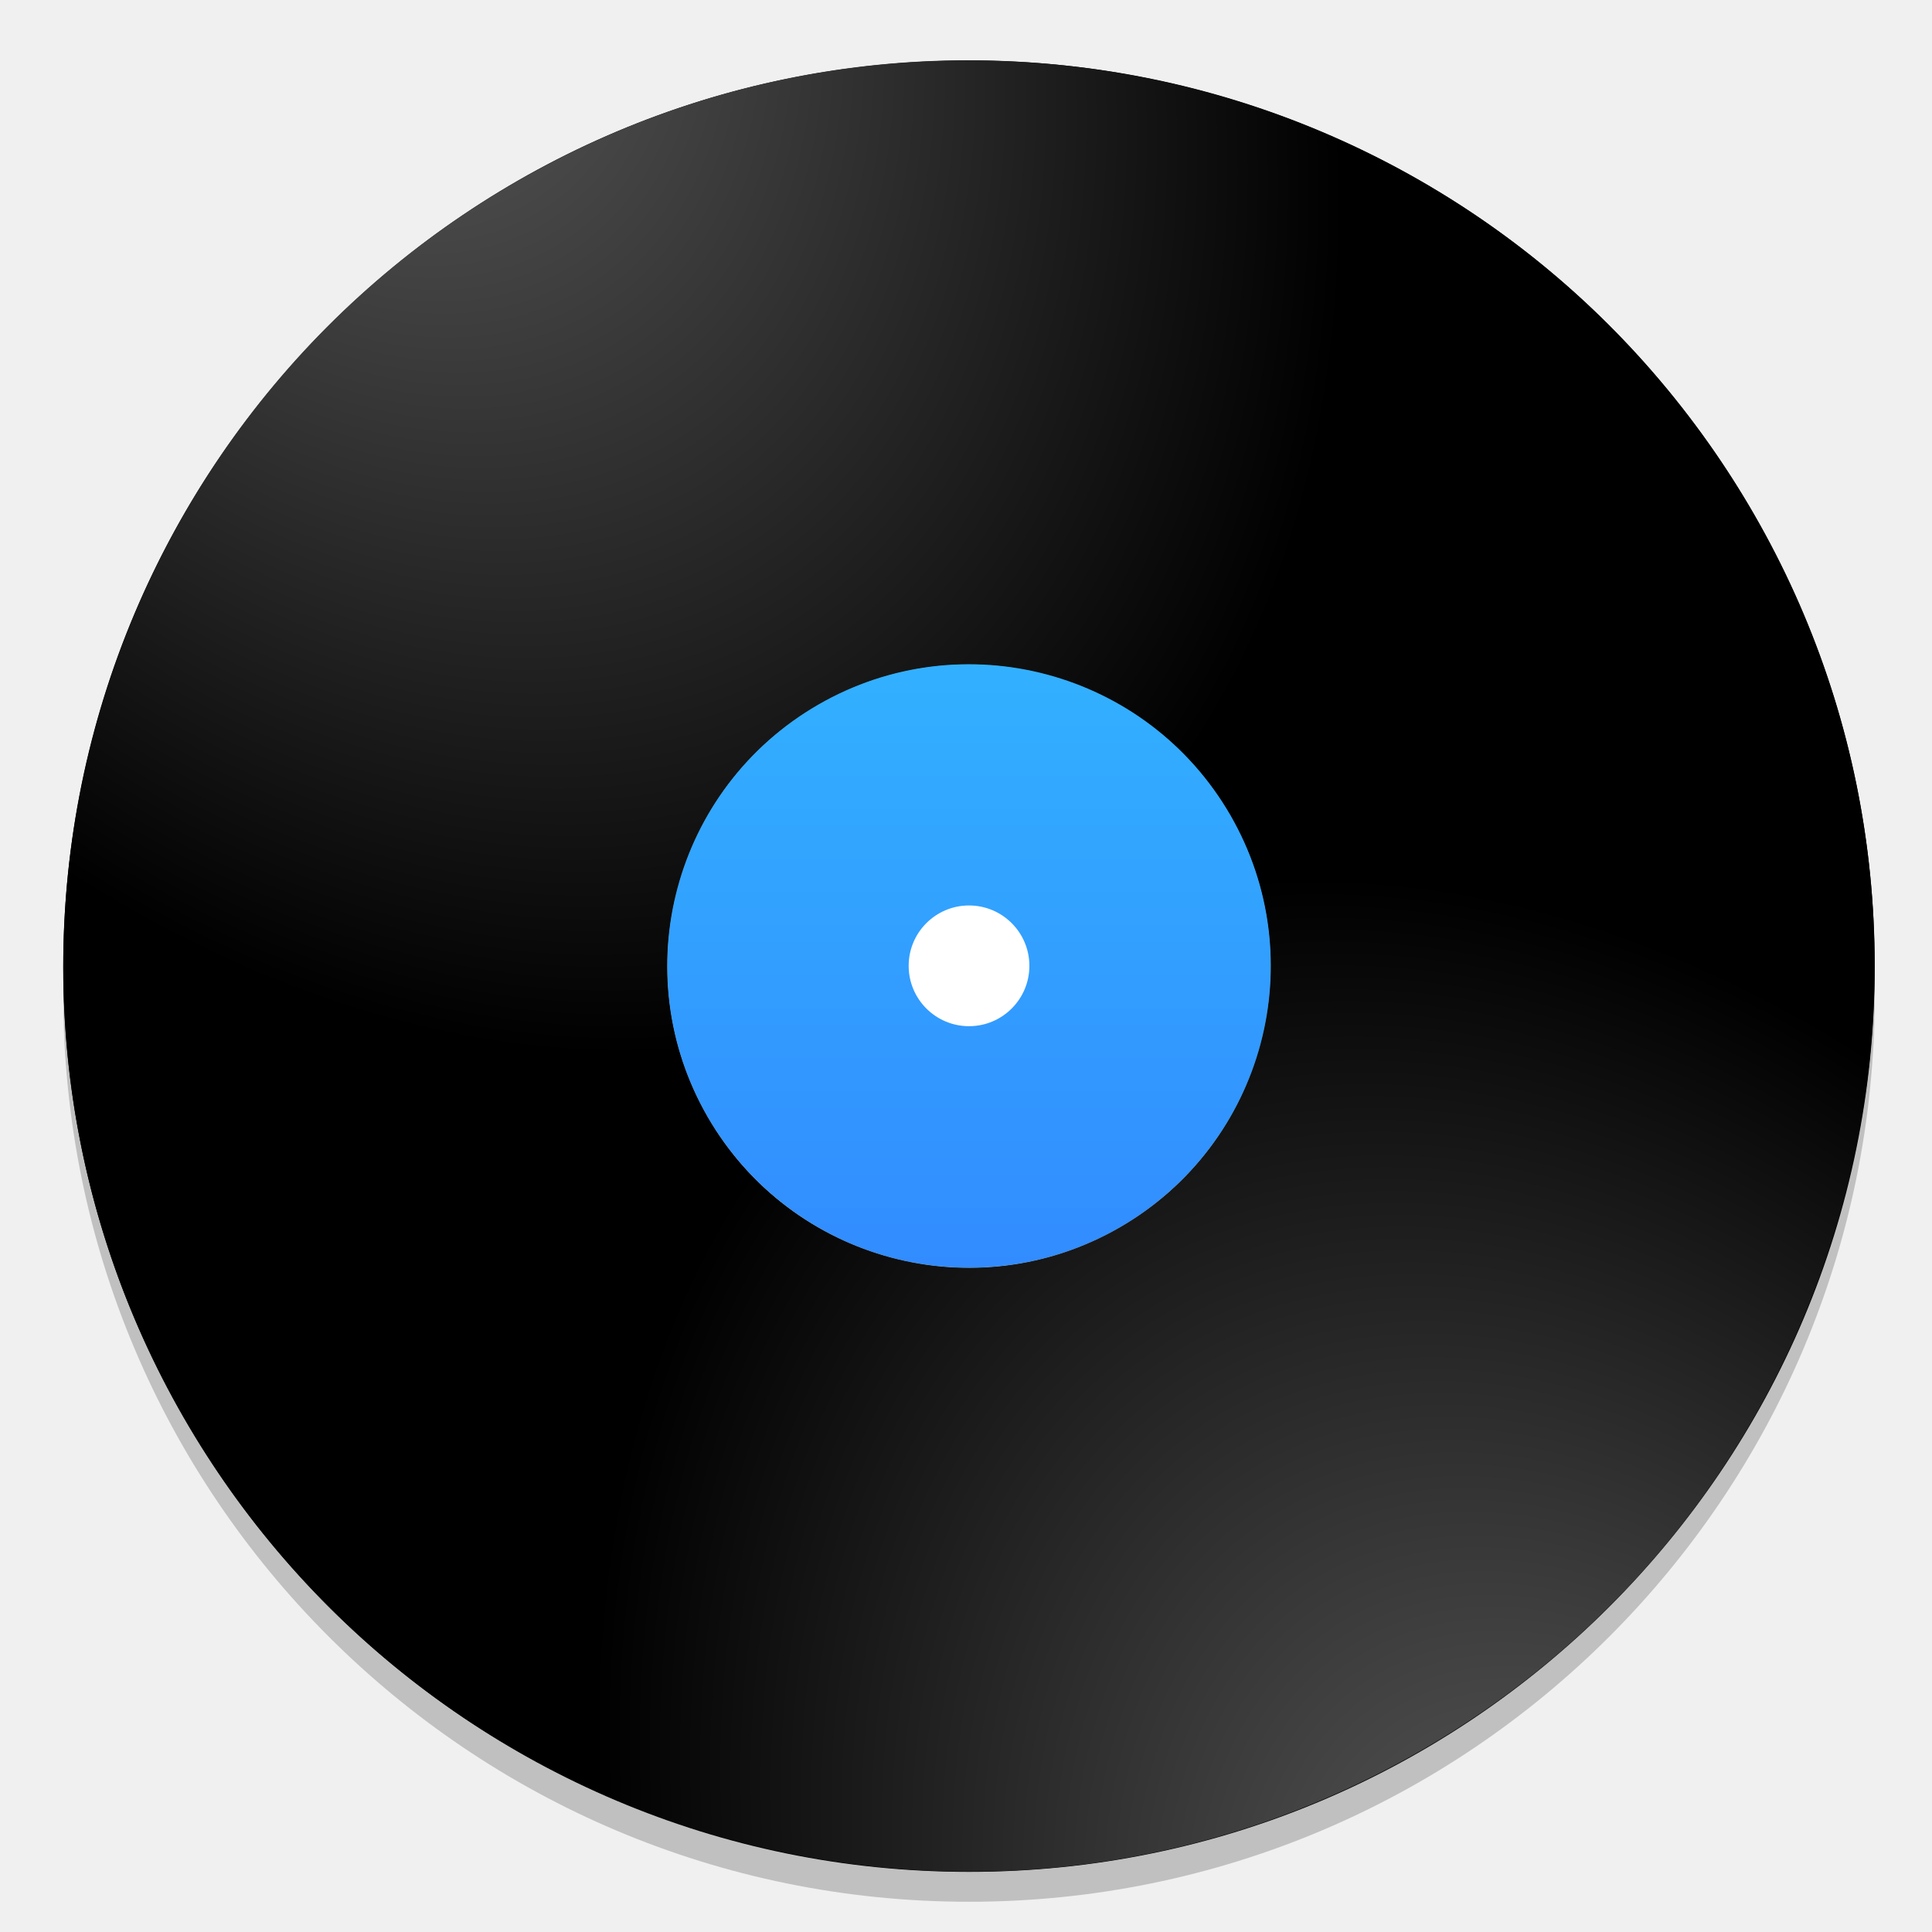
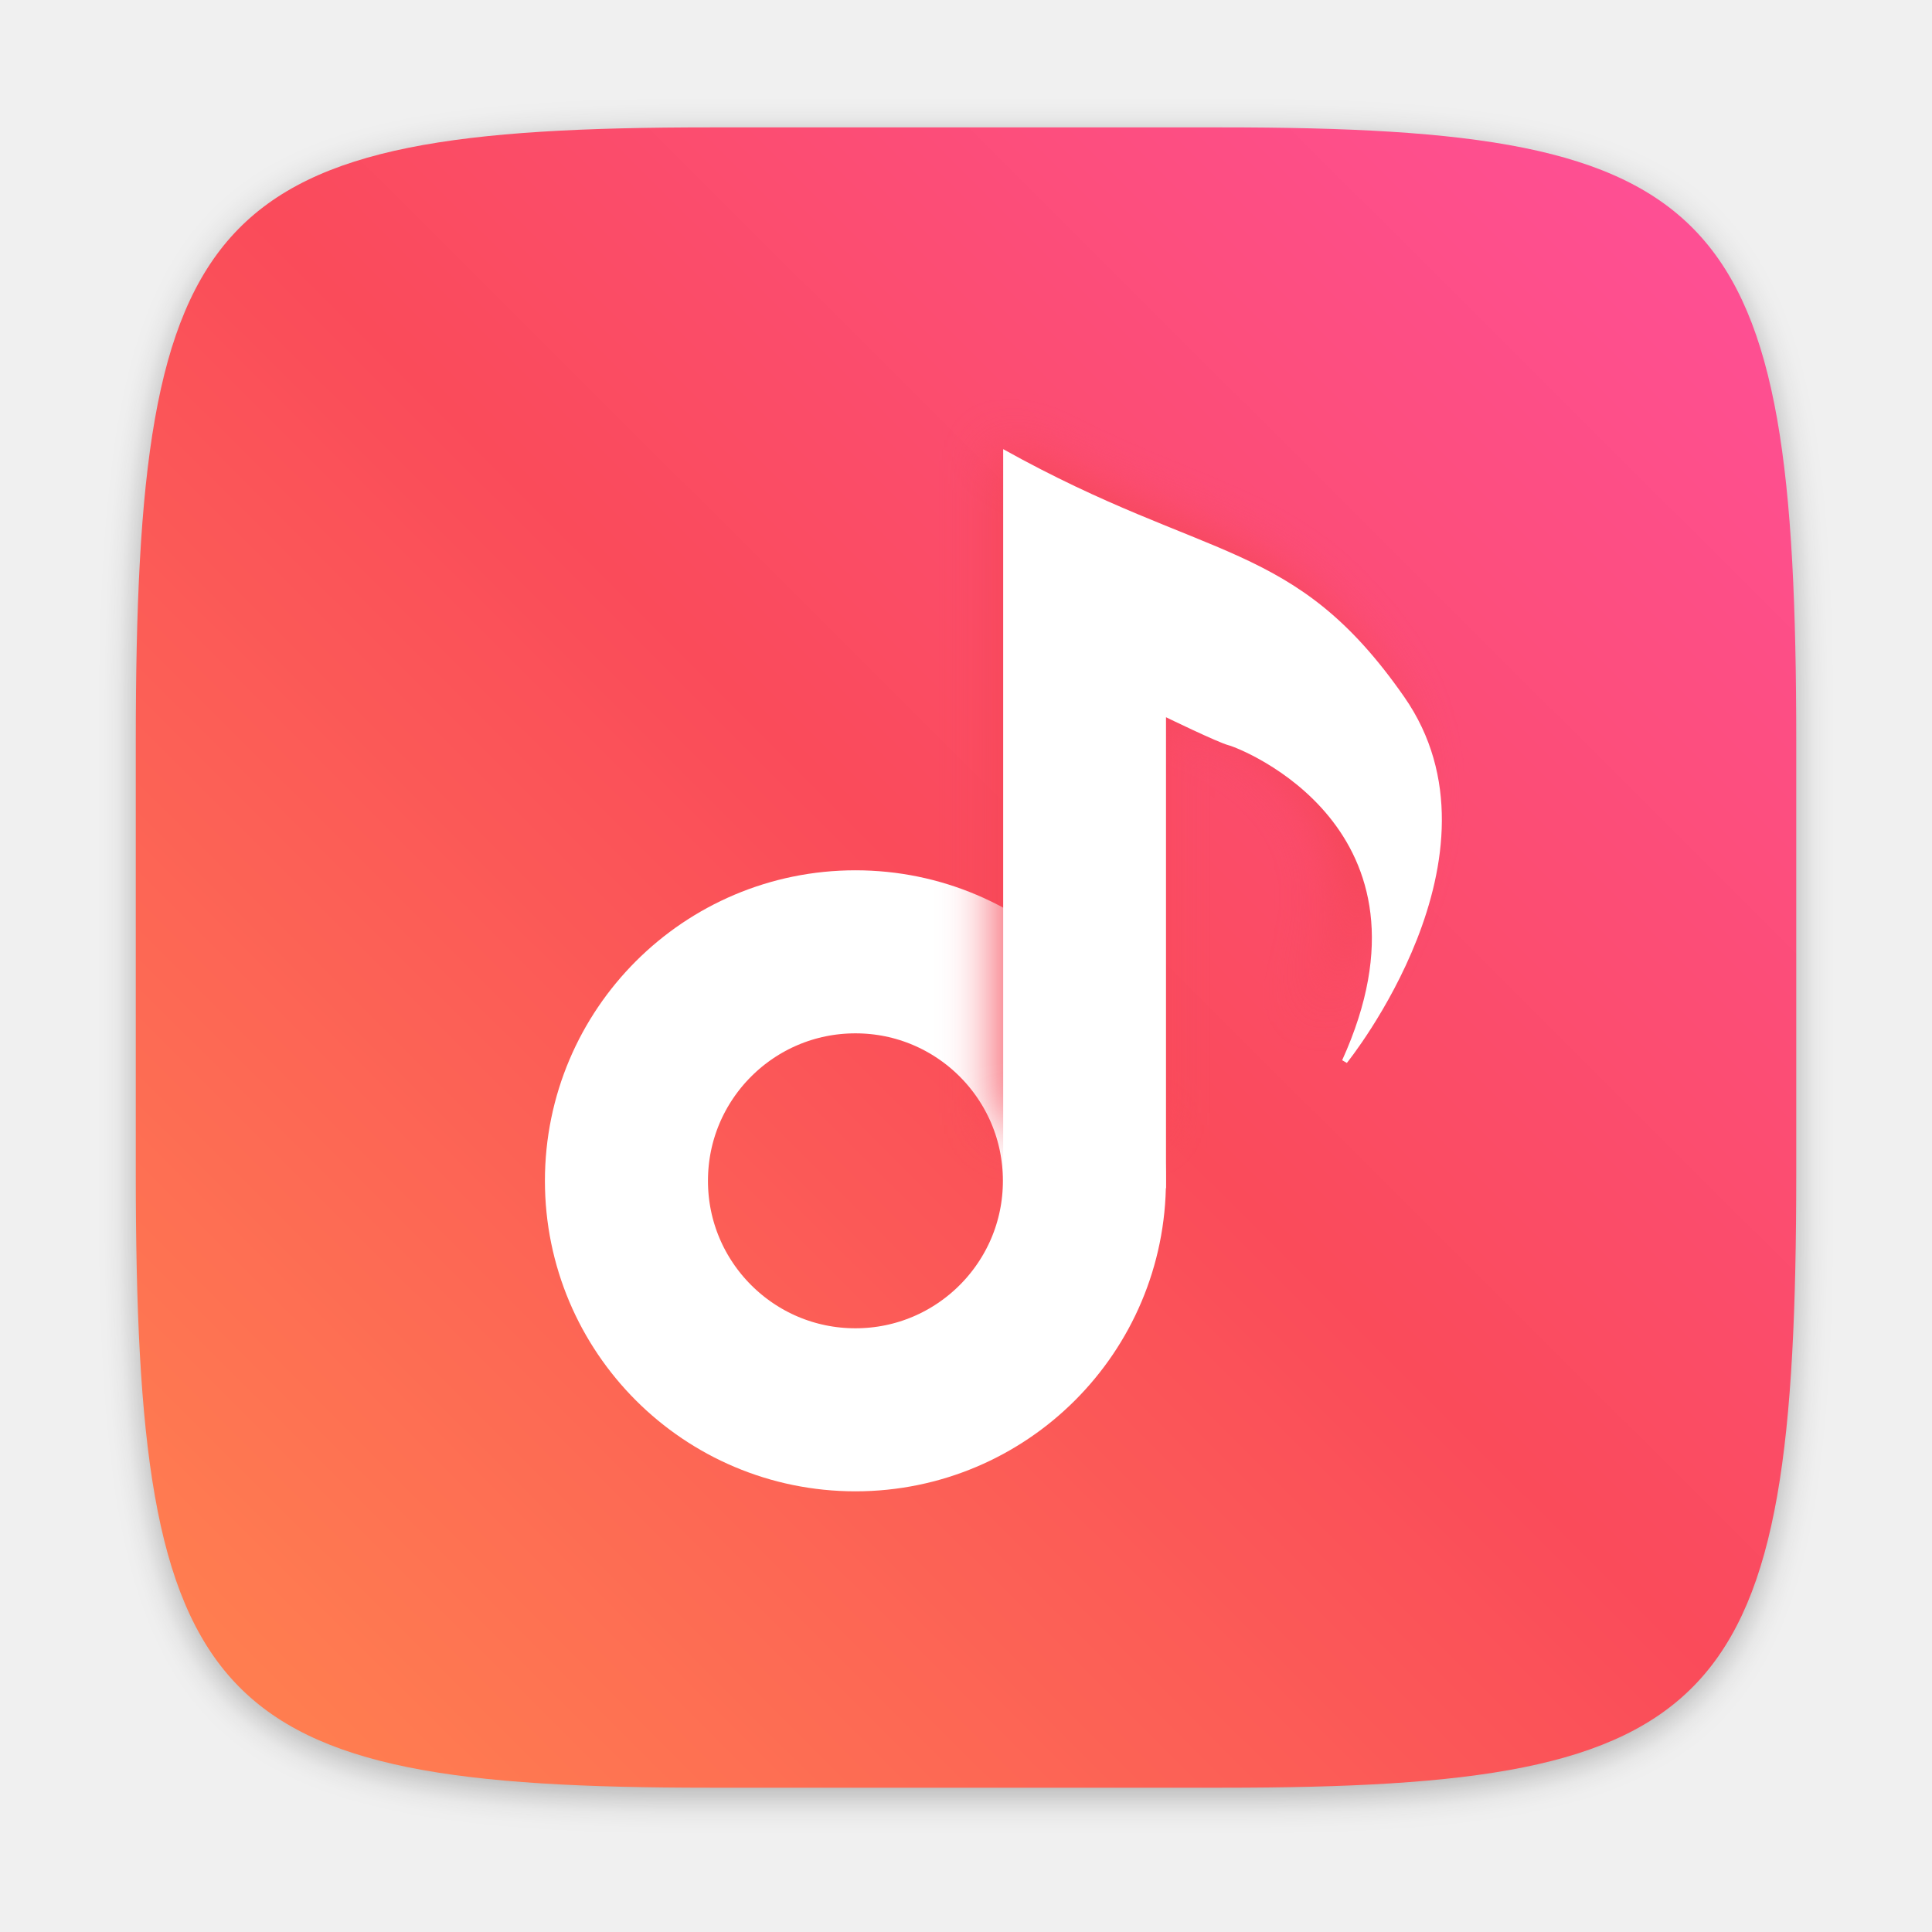
- <svg xmlns="http://www.w3.org/2000/svg" xmlns:xlink="http://www.w3.org/1999/xlink" width="64" height="64" version="1.1" viewBox="0 0 16.933 16.933">
+ <svg xmlns="http://www.w3.org/2000/svg" width="64" height="64" version="1.1" viewBox="0 0 16.933 16.933">
  <defs>
-     <linearGradient id="d" x1="-6.147" x2="-6.147" y1="-137.82" y2="-100.78" gradientTransform="matrix(.17677 0 0 .17677 9.5071 325.11)" gradientUnits="userSpaceOnUse">
-       <stop stop-color="#32b4ff" offset="0" />
-       <stop stop-color="#3287ff" offset="1" />
+     <filter id="filter2761" x="-.024" y="-.024" width="1.048" height="1.048" color-interpolation-filters="sRGB">
+       <feGaussianBlur stdDeviation="0.146" />
+     </filter>
+     <linearGradient id="linearGradient4673" x1="2.249" x2="15.644" y1="14.536" y2="1.108" gradientUnits="userSpaceOnUse">
+       <stop stop-color="#ff7d50" offset="0" />
+       <stop stop-color="#fa4b5a" offset=".477" />
+       <stop stop-color="#ff509b" offset="1" />
    </linearGradient>
-     <radialGradient id="c" cx="190.1" cy="88.003" r="30" gradientTransform="matrix(.25557 -.06848 .095871 .3578 -45.652 280.8)" gradientUnits="userSpaceOnUse" xlink:href="#a" />
-     <linearGradient id="a">
-       <stop stop-color="#646464" offset="0" />
-       <stop offset="1" />
-     </linearGradient>
-     <radialGradient id="b" cx="190.1" cy="88.003" r="30" gradientTransform="matrix(.25557 -.06848 -.095871 -.3578 -34.53 322.31)" gradientUnits="userSpaceOnUse" xlink:href="#a" />
+     <filter id="filter2174" x="-.16" y="-.095" width="1.32" height="1.19" color-interpolation-filters="sRGB">
+       <feGaussianBlur stdDeviation="0.256" />
+     </filter>
  </defs>
-   <g transform="translate(0 -280.07)">
-     <circle cx="-330.35" cy="-48.312" r="0" fill="#5e4aa6" stroke-width=".265" />
-     <ellipse cx="-39.434" cy="286.51" r=".905" fill="#5e4aa6" fill-rule="evenodd" stroke-width=".265" />
-     <circle cx="8.493" cy="288.8" r="7.938" opacity=".2" stroke-width=".14" />
-     <path d="m8.493 280.6a7.938 7.938 0 0 0-7.938 7.938 7.938 7.938 0 0 0 7.938 7.938 7.938 7.938 0 0 0 7.938-7.938 7.938 7.938 0 0 0-7.938-7.938zm0 5.292a2.646 2.646 0 0 1 2.646 2.646 2.646 2.646 0 0 1-2.646 2.646 2.646 2.646 0 0 1-2.646-2.646 2.646 2.646 0 0 1 2.646-2.646z" stroke-width=".5" />
-     <g transform="translate(-8.2463e-7 -15.405)">
-       <circle cx="8.493" cy="303.94" r="2.646" fill="url(#d)" style="paint-order:normal" />
-       <circle cx="8.493" cy="303.94" r=".529" fill="#fff" fill-rule="evenodd" stroke-width=".265" />
-     </g>
-     <g transform="rotate(-15 8.493 288.54)" stroke-width=".5">
-       <path d="m0.826 290.59a7.938 7.938 0 0 0 9.721 5.612 7.938 7.938 0 0 0 5.613-9.72l-5.111 1.37a2.646 2.646 0 0 1-1.871 3.24 2.646 2.646 0 0 1-3.24-1.87z" fill="url(#c)" />
-       <path d="m0.826 290.59a7.938 7.938 0 0 1 5.613-9.72 7.938 7.938 0 0 1 9.721 5.612l-5.111 1.37a2.646 2.646 0 0 0-3.24-1.87 2.646 2.646 0 0 0-1.871 3.24z" fill="url(#b)" />
+   <g transform="translate(-.00084984 .14045)">
+     <path d="m10.709 1.05c4.405 0 5.035 0.673 5.035 5.388v3.776c0 4.715-0.63 5.388-5.035 5.388h-4.483c-4.405 0-5.035-0.673-5.035-5.388v-3.776c0-4.715 0.63-5.388 5.035-5.388z" enable-background="new" fill="#141414" filter="url(#filter2761)" opacity=".3" />
+     <path d="m10.709 0.976c4.405 0 5.035 0.673 5.035 5.388v3.776c0 4.715-0.63 5.388-5.035 5.388h-4.483c-4.405 0-5.035-0.673-5.035-5.388v-3.776c0-4.715 0.63-5.388 5.035-5.388z" enable-background="new" fill="url(#linearGradient4673)" />
+     <g transform="translate(-.58474 .61377)">
+       <circle cx="8.083" cy="9.595" r="2.007" fill="none" stroke="#fff" stroke-dashoffset=".421" stroke-width="1.429" />
+       <path transform="matrix(.92513 0 0 .92027 .66666 .21997)" d="m9.378 3.182v6.478h1.427v-4.128s0.456 0.222 0.55 0.246c0.094 0.023 1.918 0.725 0.994 2.76l0.041 0.024s1.471-1.819 0.503-3.208c-0.967-1.389-1.712-1.167-3.514-2.171z" fill="#f54655" filter="url(#filter2174)" />
+       <path d="m9.378 3.182v6.478h1.427v-4.128s0.456 0.222 0.55 0.246c0.094 0.023 1.918 0.725 0.994 2.76l0.041 0.024s1.471-1.819 0.503-3.208c-0.967-1.389-1.712-1.167-3.514-2.171z" fill="#fff" />
    </g>
  </g>
</svg>
